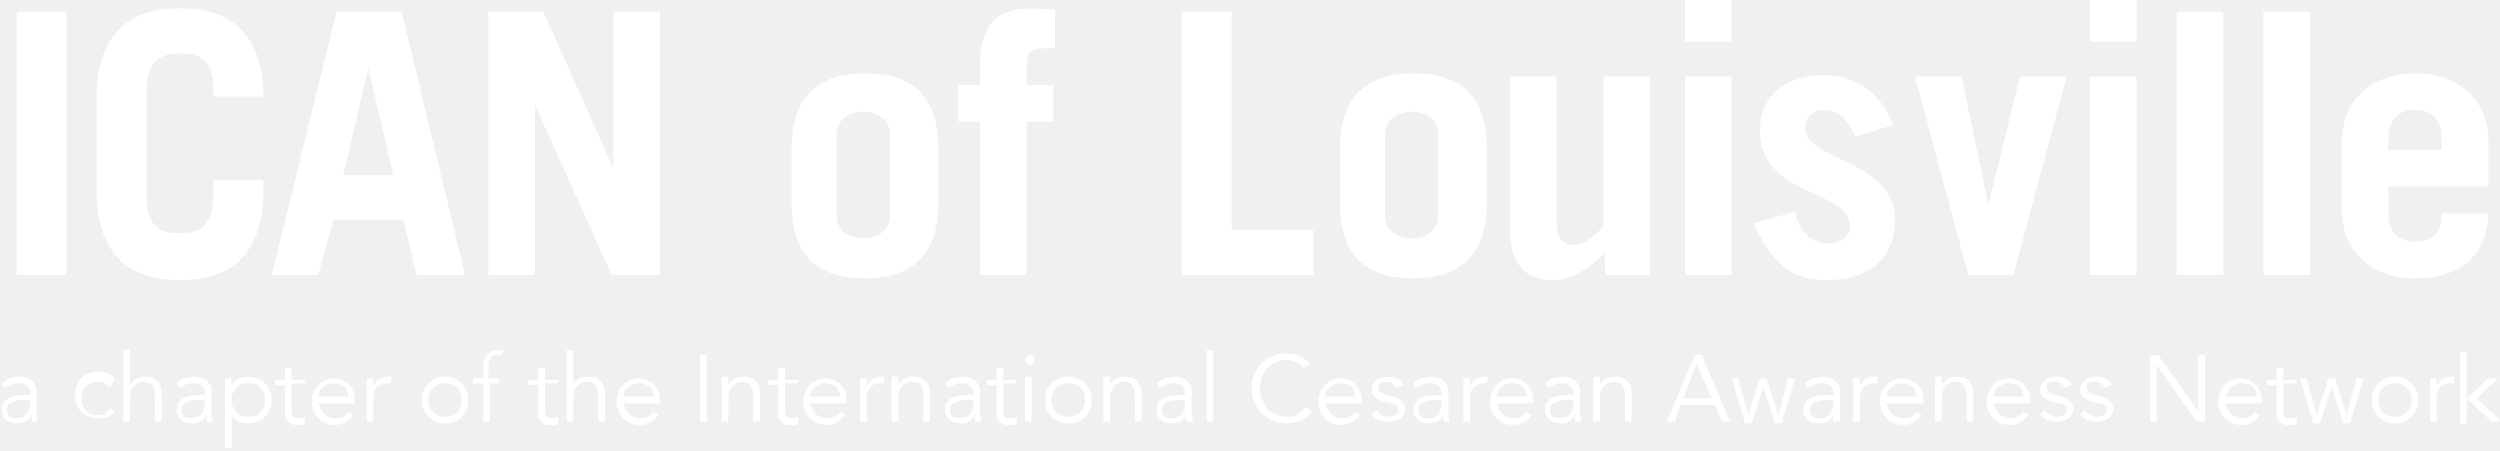
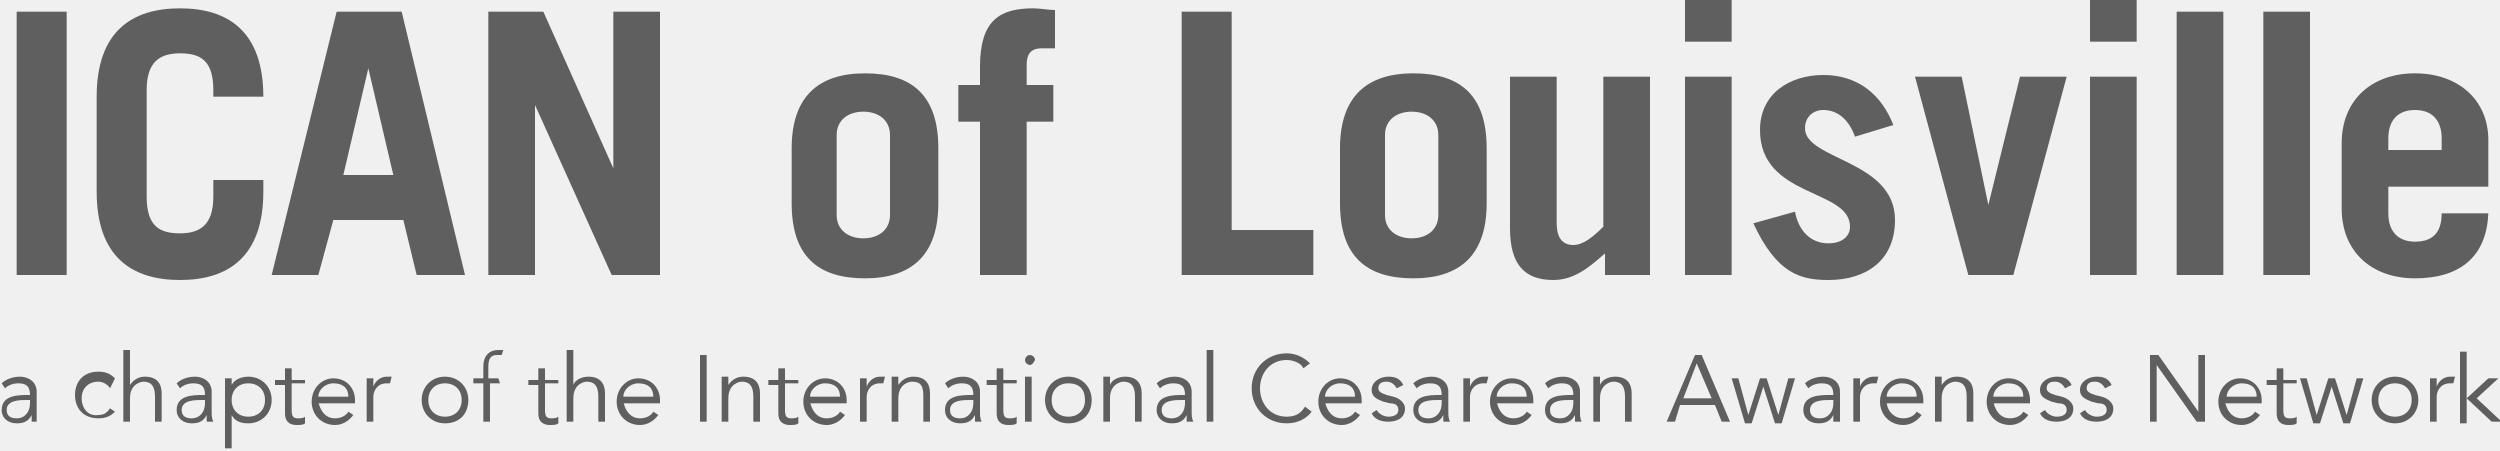
<svg xmlns="http://www.w3.org/2000/svg" version="1.1" id="Layer_1" x="0px" y="0px" width="150px" height="27px" viewBox="405 266.5 150 27" style="enable-background:new 405 266.5 150 27;" xml:space="preserve" preserveAspectRatio="XminYmin none">
  <style type="text/css">
- 	.st0{fill:#FFFFFF;}
+ 	.st0{fill:#605f5f;}
</style>
  <g id="humana">
</g>
  <g id="humana_vitality">
</g>
  <g id="jencare">
    <g>
      <path class="st0" d="M406.8,290.2L406.8,290.2c0-0.5-0.2-0.7-0.7-0.7c-0.3,0-0.6,0.1-0.8,0.3l-0.2-0.3c0.2-0.2,0.6-0.4,1.1-0.4    s1,0.3,1,0.9v1.2c0,0.2,0,0.4,0,0.6h-0.3c0-0.1,0-0.3,0-0.4l0,0c-0.2,0.4-0.5,0.5-0.9,0.5c-0.5,0-0.9-0.3-0.9-0.8    c0-0.9,1-0.9,1.6-0.9H406.8L406.8,290.2z M406.6,290.5c-0.4,0-1.2,0-1.2,0.6c0,0.4,0.3,0.5,0.6,0.5c0.5,0,0.8-0.4,0.8-0.9v-0.2    H406.6z" />
      <path class="st0" d="M411.6,289.8c-0.1-0.2-0.4-0.4-0.7-0.4c-0.6,0-1,0.4-1,1c0,0.6,0.4,1.1,1,1c0.3,0,0.5-0.1,0.7-0.4l0.3,0.2    c-0.3,0.3-0.6,0.4-1,0.4c-0.9,0-1.4-0.6-1.4-1.4c0-0.8,0.5-1.4,1.4-1.4c0.4,0,0.7,0.1,1,0.4L411.6,289.8z" />
      <path class="st0" d="M412.4,287.5h0.4v2.1l0,0c0.2-0.3,0.5-0.5,0.9-0.5c0.7,0,1,0.4,1,1v1.7h-0.4v-1.5c0-0.6-0.2-0.9-0.7-0.9    c-0.1,0-0.8,0.1-0.8,1v1.4h-0.4L412.4,287.5L412.4,287.5z" />
      <path class="st0" d="M417.3,290.2L417.3,290.2c0-0.5-0.2-0.7-0.7-0.7c-0.3,0-0.6,0.1-0.8,0.3l-0.2-0.3c0.2-0.2,0.6-0.4,1.1-0.4    s1,0.3,1,0.9v1.2c0,0.2,0,0.4,0.1,0.6h-0.4c0-0.1,0-0.3,0-0.4l0,0c-0.2,0.4-0.5,0.5-0.9,0.5c-0.5,0-0.9-0.3-0.9-0.8    c0-0.9,1-0.9,1.6-0.9H417.3L417.3,290.2z M417.1,290.5c-0.4,0-1.2,0-1.2,0.6c0,0.4,0.3,0.5,0.6,0.5c0.5,0,0.8-0.4,0.8-0.9v-0.2    H417.1z" />
      <path class="st0" d="M418.5,289.2h0.4v0.4l0,0c0.2-0.4,0.7-0.5,1-0.5c0.8,0,1.4,0.6,1.4,1.4c0,0.8-0.6,1.4-1.4,1.4    c-0.4,0-0.8-0.1-1-0.5l0,0v2h-0.4V289.2z M419.9,289.5c-0.6,0-1,0.4-1,1c0,0.6,0.4,1,1,1c0.6,0,1-0.4,1-1    C420.9,289.9,420.5,289.5,419.9,289.5z" />
      <path class="st0" d="M423.3,289.5h-0.8v1.6c0,0.4,0.1,0.5,0.4,0.5c0.1,0,0.3,0,0.4-0.1l0,0.4c-0.1,0.1-0.3,0.1-0.5,0.1    c-0.3,0-0.7-0.1-0.7-0.7v-1.7h-0.6v-0.3h0.6v-0.7h0.4v0.7h0.8C423.3,289.2,423.3,289.5,423.3,289.5z" />
      <path class="st0" d="M424.1,290.6c0.1,0.5,0.4,1,1,1c0.4,0,0.7-0.2,0.8-0.4l0.3,0.2c-0.3,0.4-0.7,0.6-1.1,0.6    c-0.8,0-1.4-0.6-1.4-1.4c0-0.8,0.6-1.4,1.3-1.4c0.8,0,1.3,0.6,1.3,1.3v0.2H424.1L424.1,290.6z M425.9,290.3c0-0.5-0.3-0.8-0.9-0.8    c-0.5,0-0.9,0.4-0.9,0.8H425.9z" />
      <path class="st0" d="M427,290c0-0.2,0-0.4,0-0.8h0.4v0.5l0,0c0.1-0.3,0.4-0.6,0.8-0.6c0.1,0,0.2,0,0.3,0l-0.1,0.4    c-0.1,0-0.1,0-0.2,0c-0.6,0-0.8,0.5-0.8,0.8v1.5H427V290L427,290z" />
      <path class="st0" d="M431.7,291.9c-0.8,0-1.4-0.6-1.4-1.4c0-0.8,0.6-1.4,1.4-1.4c0.8,0,1.4,0.6,1.4,1.4    C433.1,291.3,432.6,291.9,431.7,291.9z M431.7,289.5c-0.6,0-1,0.4-1,1c0,0.6,0.4,1,1,1c0.6,0,1-0.4,1-1    C432.7,289.9,432.3,289.5,431.7,289.5z" />
      <path class="st0" d="M435,289.5h-0.6v2.3h-0.4v-2.3h-0.6v-0.3h0.6v-0.7c0-0.7,0.4-1,0.9-1c0.1,0,0.2,0,0.3,0l-0.1,0.3    c-0.1,0-0.2,0-0.3,0c-0.4,0-0.5,0.3-0.5,0.7v0.7h0.6L435,289.5L435,289.5z" />
      <path class="st0" d="M438.5,289.5h-0.8v1.6c0,0.4,0.1,0.5,0.4,0.5c0.1,0,0.3,0,0.4-0.1l0,0.4c-0.1,0.1-0.3,0.1-0.5,0.1    c-0.3,0-0.7-0.1-0.7-0.7v-1.7h-0.6v-0.3h0.6v-0.7h0.4v0.7h0.8L438.5,289.5L438.5,289.5z" />
      <path class="st0" d="M439,287.5h0.4v2.1l0,0c0.1-0.3,0.5-0.5,0.9-0.5c0.7,0,1,0.4,1,1v1.7h-0.4v-1.5c0-0.6-0.2-0.9-0.7-0.9    c-0.1,0-0.8,0.1-0.8,1v1.4H439V287.5L439,287.5z" />
      <path class="st0" d="M442.4,290.6c0.1,0.5,0.4,1,1,1c0.4,0,0.7-0.2,0.8-0.4l0.3,0.2c-0.3,0.4-0.7,0.6-1.1,0.6    c-0.8,0-1.4-0.6-1.4-1.4c0-0.8,0.6-1.4,1.3-1.4c0.8,0,1.3,0.6,1.3,1.3v0.2H442.4L442.4,290.6z M444.2,290.3c0-0.5-0.3-0.8-0.9-0.8    c-0.5,0-0.9,0.4-0.9,0.8H444.2z" />
      <path class="st0" d="M447.4,291.8H447v-4h0.4V291.8z" />
      <path class="st0" d="M448.7,289.2c0,0.1,0,0.3,0,0.4l0,0c0.2-0.3,0.5-0.5,0.9-0.5c0.7,0,1,0.4,1,1v1.7h-0.4v-1.5    c0-0.6-0.2-0.9-0.7-0.9c-0.1,0-0.8,0.1-0.8,1v1.4h-0.4v-2.1c0-0.1,0-0.4,0-0.6H448.7z" />
      <path class="st0" d="M452.9,289.5h-0.8v1.6c0,0.4,0.1,0.5,0.4,0.5c0.1,0,0.3,0,0.4-0.1l0,0.4c-0.1,0.1-0.3,0.1-0.5,0.1    c-0.3,0-0.7-0.1-0.7-0.7v-1.7h-0.6v-0.3h0.6v-0.7h0.4v0.7h0.8L452.9,289.5L452.9,289.5z" />
      <path class="st0" d="M453.6,290.6c0.1,0.5,0.4,1,1,1c0.4,0,0.7-0.2,0.8-0.4l0.3,0.2c-0.3,0.4-0.7,0.6-1.1,0.6    c-0.8,0-1.4-0.6-1.4-1.4c0-0.8,0.6-1.4,1.3-1.4c0.8,0,1.3,0.6,1.3,1.3v0.2H453.6L453.6,290.6z M455.4,290.3c0-0.5-0.3-0.8-0.9-0.8    c-0.5,0-0.9,0.4-0.9,0.8H455.4z" />
      <path class="st0" d="M456.6,290c0-0.2,0-0.4,0-0.8h0.4v0.5l0,0c0.1-0.3,0.4-0.6,0.8-0.6c0.1,0,0.2,0,0.3,0l-0.1,0.4    c-0.1,0-0.1,0-0.2,0c-0.6,0-0.8,0.5-0.8,0.8v1.5h-0.4L456.6,290L456.6,290z" />
      <path class="st0" d="M458.9,289.2c0,0.1,0,0.3,0,0.4l0,0c0.2-0.3,0.5-0.5,0.9-0.5c0.7,0,1,0.4,1,1v1.7h-0.4v-1.5    c0-0.6-0.1-0.9-0.7-0.9c-0.1,0-0.8,0.1-0.8,1v1.4h-0.4v-2.1c0-0.1,0-0.4,0-0.6H458.9z" />
      <path class="st0" d="M463.4,290.2L463.4,290.2c0-0.5-0.2-0.7-0.7-0.7c-0.3,0-0.6,0.1-0.8,0.3l-0.2-0.3c0.2-0.2,0.6-0.4,1.1-0.4    s1,0.3,1,0.9v1.2c0,0.2,0,0.4,0.1,0.6h-0.4c0-0.1,0-0.3,0-0.4l0,0c-0.2,0.4-0.5,0.5-0.9,0.5c-0.5,0-0.9-0.3-0.9-0.8    c0-0.9,1-0.9,1.6-0.9H463.4L463.4,290.2z M463.2,290.5c-0.4,0-1.2,0-1.2,0.6c0,0.4,0.3,0.5,0.6,0.5c0.5,0,0.8-0.4,0.8-0.9v-0.2    H463.2z" />
      <path class="st0" d="M466,289.5h-0.8v1.6c0,0.4,0.1,0.5,0.4,0.5c0.1,0,0.3,0,0.4-0.1l0,0.4c-0.1,0.1-0.3,0.1-0.5,0.1    c-0.3,0-0.7-0.1-0.7-0.7v-1.7h-0.6v-0.3h0.6v-0.7h0.4v0.7h0.8L466,289.5L466,289.5z" />
      <path class="st0" d="M466.8,288.4c-0.1,0-0.3-0.1-0.3-0.3c0-0.1,0.1-0.3,0.3-0.3c0.1,0,0.3,0.1,0.3,0.3    C467,288.3,466.9,288.4,466.8,288.4z M466.9,291.8h-0.4v-2.7h0.4V291.8z" />
      <path class="st0" d="M469.1,291.9c-0.8,0-1.4-0.6-1.4-1.4c0-0.8,0.6-1.4,1.4-1.4c0.8,0,1.4,0.6,1.4,1.4    C470.5,291.3,470,291.9,469.1,291.9z M469.1,289.5c-0.6,0-1,0.4-1,1c0,0.6,0.4,1,1,1c0.6,0,1-0.4,1-1    C470.1,289.9,469.8,289.5,469.1,289.5z" />
      <path class="st0" d="M471.6,289.2c0,0.1,0,0.3,0,0.4l0,0c0.1-0.3,0.5-0.5,0.9-0.5c0.7,0,1,0.4,1,1v1.7h-0.4v-1.5    c0-0.6-0.2-0.9-0.7-0.9c-0.1,0-0.8,0.1-0.8,1v1.4h-0.4v-2.1c0-0.1,0-0.4,0-0.6H471.6z" />
      <path class="st0" d="M476.1,290.2L476.1,290.2c0-0.5-0.2-0.7-0.7-0.7c-0.3,0-0.6,0.1-0.8,0.3l-0.2-0.3c0.2-0.2,0.6-0.4,1.1-0.4    s1,0.3,1,0.9v1.2c0,0.2,0,0.4,0.1,0.6h-0.4c0-0.1,0-0.3,0-0.4l0,0c-0.2,0.4-0.5,0.5-0.9,0.5c-0.5,0-0.9-0.3-0.9-0.8    c0-0.9,1-0.9,1.6-0.9H476.1L476.1,290.2z M475.9,290.5c-0.4,0-1.2,0-1.2,0.6c0,0.4,0.3,0.5,0.6,0.5c0.5,0,0.8-0.4,0.8-0.9v-0.2    H475.9z" />
      <path class="st0" d="M477.8,291.8h-0.4v-4.3h0.4V291.8z" />
      <path class="st0" d="M483.7,291.2c-0.3,0.4-0.8,0.7-1.5,0.7c-1.2,0-2.1-0.9-2.1-2.1c0-1.2,0.9-2.1,2.1-2.1c0.5,0,1,0.2,1.4,0.6    l-0.4,0.3c-0.1-0.3-0.6-0.5-1-0.5c-1,0-1.6,0.8-1.6,1.7c0,0.9,0.6,1.7,1.6,1.7c0.4,0,0.8-0.1,1.1-0.6L483.7,291.2z" />
      <path class="st0" d="M484.5,290.6c0.1,0.5,0.4,1,1,1c0.4,0,0.7-0.2,0.8-0.4l0.3,0.2c-0.3,0.4-0.7,0.6-1.1,0.6    c-0.8,0-1.4-0.6-1.4-1.4c0-0.8,0.6-1.4,1.3-1.4c0.8,0,1.3,0.6,1.3,1.3v0.2H484.5L484.5,290.6z M486.3,290.3c0-0.5-0.3-0.8-0.9-0.8    c-0.5,0-0.9,0.4-0.9,0.8H486.3z" />
      <path class="st0" d="M488.8,289.8c-0.1-0.2-0.3-0.4-0.6-0.4s-0.5,0.1-0.5,0.4c0,0.2,0.2,0.3,0.5,0.4l0.4,0.1    c0.4,0.1,0.7,0.4,0.7,0.7c0,0.6-0.5,0.8-1,0.8c-0.4,0-0.8-0.1-1-0.5l0.3-0.2c0.1,0.2,0.4,0.4,0.7,0.4c0.3,0,0.6-0.1,0.6-0.4    c0-0.3-0.2-0.4-0.5-0.4l-0.4-0.1c-0.2-0.1-0.7-0.2-0.7-0.7c0-0.5,0.5-0.8,1-0.8c0.4,0,0.7,0.1,0.9,0.5L488.8,289.8z" />
      <path class="st0" d="M491.5,290.2L491.5,290.2c0-0.5-0.2-0.7-0.7-0.7c-0.3,0-0.6,0.1-0.8,0.3l-0.2-0.3c0.2-0.2,0.6-0.4,1.1-0.4    s1,0.3,1,0.9v1.2c0,0.2,0,0.4,0.1,0.6h-0.4c0-0.1,0-0.3,0-0.4l0,0c-0.2,0.4-0.5,0.5-0.9,0.5c-0.5,0-0.9-0.3-0.9-0.8    c0-0.9,1-0.9,1.6-0.9H491.5L491.5,290.2z M491.3,290.5c-0.4,0-1.2,0-1.2,0.6c0,0.4,0.3,0.5,0.6,0.5c0.5,0,0.8-0.4,0.8-0.9v-0.2    H491.3z" />
      <path class="st0" d="M492.8,290c0-0.2,0-0.4,0-0.8h0.4v0.5l0,0c0.1-0.3,0.4-0.6,0.8-0.6c0.1,0,0.2,0,0.3,0l-0.1,0.4    c-0.1,0-0.1,0-0.2,0c-0.6,0-0.8,0.5-0.8,0.8v1.5h-0.4L492.8,290L492.8,290z" />
      <path class="st0" d="M494.8,290.6c0.1,0.5,0.4,1,1,1c0.4,0,0.7-0.2,0.8-0.4l0.3,0.2c-0.3,0.4-0.7,0.6-1.1,0.6    c-0.8,0-1.4-0.6-1.4-1.4c0-0.8,0.6-1.4,1.3-1.4c0.8,0,1.3,0.6,1.3,1.3v0.2H494.8L494.8,290.6z M496.6,290.3c0-0.5-0.3-0.8-0.9-0.8    c-0.5,0-0.9,0.4-0.9,0.8H496.6z" />
      <path class="st0" d="M499.4,290.2L499.4,290.2c0-0.5-0.2-0.7-0.7-0.7c-0.3,0-0.6,0.1-0.8,0.3l-0.2-0.3c0.2-0.2,0.6-0.4,1.1-0.4    s1,0.3,1,0.9v1.2c0,0.2,0,0.4,0.1,0.6h-0.4c0-0.1,0-0.3,0-0.4l0,0c-0.2,0.4-0.5,0.5-0.9,0.5c-0.5,0-0.9-0.3-0.9-0.8    c0-0.9,1-0.9,1.6-0.9H499.4L499.4,290.2z M499.2,290.5c-0.4,0-1.2,0-1.2,0.6c0,0.4,0.3,0.5,0.6,0.5c0.5,0,0.8-0.4,0.8-0.9v-0.2    H499.2z" />
      <path class="st0" d="M501,289.2c0,0.1,0,0.3,0,0.4l0,0c0.1-0.3,0.5-0.5,0.9-0.5c0.7,0,1,0.4,1,1v1.7h-0.4v-1.5    c0-0.6-0.2-0.9-0.7-0.9c-0.1,0-0.8,0.1-0.8,1v1.4h-0.4v-2.1c0-0.1,0-0.4,0-0.6H501z" />
      <path class="st0" d="M505.5,291.8H505l1.7-4h0.4l1.7,4h-0.5l-0.4-1h-2.1L505.5,291.8z M506,290.4h1.7l-0.9-2.1L506,290.4z" />
      <path class="st0" d="M509.3,289.2l0.6,2.2l0,0l0.7-2.2h0.4l0.7,2.2l0,0l0.6-2.2h0.4l-0.8,2.7h-0.4l-0.7-2.2l0,0l-0.7,2.2h-0.4    l-0.8-2.7H509.3z" />
      <path class="st0" d="M515,290.2L515,290.2c0-0.5-0.2-0.7-0.7-0.7c-0.3,0-0.6,0.1-0.8,0.3l-0.2-0.3c0.2-0.2,0.6-0.4,1.1-0.4    c0.5,0,1,0.3,1,0.9v1.2c0,0.2,0,0.4,0,0.6H515c0-0.1,0-0.3,0-0.4l0,0c-0.2,0.4-0.5,0.5-0.9,0.5c-0.5,0-0.9-0.3-0.9-0.8    c0-0.9,1-0.9,1.6-0.9H515L515,290.2z M514.8,290.5c-0.4,0-1.2,0-1.2,0.6c0,0.4,0.3,0.5,0.6,0.5c0.5,0,0.8-0.4,0.8-0.9v-0.2H514.8z    " />
      <path class="st0" d="M516.2,290c0-0.2,0-0.4,0-0.8h0.4v0.5l0,0c0.1-0.3,0.4-0.6,0.8-0.6c0.1,0,0.2,0,0.3,0l-0.1,0.4    c-0.1,0-0.1,0-0.2,0c-0.6,0-0.8,0.5-0.8,0.8v1.5h-0.4L516.2,290L516.2,290z" />
      <path class="st0" d="M518.2,290.6c0,0.5,0.4,1,1,1c0.4,0,0.7-0.2,0.8-0.4l0.3,0.2c-0.3,0.4-0.7,0.6-1.1,0.6    c-0.8,0-1.4-0.6-1.4-1.4c0-0.8,0.6-1.4,1.3-1.4c0.8,0,1.3,0.6,1.3,1.3v0.2H518.2L518.2,290.6z M520,290.3c0-0.5-0.3-0.8-0.9-0.8    c-0.5,0-0.9,0.4-0.9,0.8H520z" />
      <path class="st0" d="M521.5,289.2c0,0.1,0,0.3,0,0.4l0,0c0.2-0.3,0.5-0.5,0.9-0.5c0.7,0,1,0.4,1,1v1.7h-0.4v-1.5    c0-0.6-0.2-0.9-0.7-0.9c-0.1,0-0.8,0.1-0.8,1v1.4h-0.4v-2.1c0-0.1,0-0.4,0-0.6H521.5z" />
      <path class="st0" d="M524.6,290.6c0.1,0.5,0.4,1,1,1c0.4,0,0.7-0.2,0.8-0.4l0.3,0.2c-0.3,0.4-0.7,0.6-1.1,0.6    c-0.8,0-1.4-0.6-1.4-1.4c0-0.8,0.6-1.4,1.3-1.4c0.8,0,1.3,0.6,1.3,1.3v0.2H524.6L524.6,290.6z M526.4,290.3c0-0.5-0.3-0.8-0.9-0.8    c-0.5,0-0.9,0.4-0.9,0.8H526.4z" />
      <path class="st0" d="M528.9,289.8c-0.1-0.2-0.3-0.4-0.6-0.4s-0.5,0.1-0.5,0.4c0,0.2,0.2,0.3,0.5,0.4l0.4,0.1    c0.4,0.1,0.7,0.4,0.7,0.7c0,0.6-0.5,0.8-1,0.8c-0.4,0-0.8-0.1-1-0.5l0.3-0.2c0.1,0.2,0.4,0.4,0.7,0.4s0.6-0.1,0.6-0.4    c0-0.3-0.2-0.4-0.5-0.4l-0.4-0.1c-0.2-0.1-0.7-0.2-0.7-0.7c0-0.5,0.5-0.8,1-0.8c0.4,0,0.7,0.1,0.9,0.5L528.9,289.8z" />
      <path class="st0" d="M531.3,289.8c-0.1-0.2-0.3-0.4-0.6-0.4c-0.3,0-0.5,0.1-0.5,0.4c0,0.2,0.2,0.3,0.5,0.4l0.4,0.1    c0.4,0.1,0.7,0.4,0.7,0.7c0,0.6-0.5,0.8-1,0.8c-0.4,0-0.8-0.1-1-0.5l0.3-0.2c0.1,0.2,0.4,0.4,0.7,0.4c0.3,0,0.6-0.1,0.6-0.4    c0-0.3-0.2-0.4-0.5-0.4l-0.4-0.1c-0.2-0.1-0.7-0.2-0.7-0.7c0-0.5,0.5-0.8,1-0.8c0.4,0,0.7,0.1,0.9,0.5L531.3,289.8z" />
      <path class="st0" d="M536.9,291.2L536.9,291.2v-3.4h0.4v4h-0.5l-2.4-3.4l0,0v3.4H534v-4h0.5L536.9,291.2z" />
      <path class="st0" d="M538.5,290.6c0.1,0.5,0.4,1,1,1c0.4,0,0.7-0.2,0.8-0.4l0.3,0.2c-0.3,0.4-0.7,0.6-1.1,0.6    c-0.8,0-1.4-0.6-1.4-1.4c0-0.8,0.6-1.4,1.3-1.4c0.8,0,1.3,0.6,1.3,1.3v0.2H538.5L538.5,290.6z M540.4,290.3c0-0.5-0.3-0.8-0.9-0.8    c-0.5,0-0.9,0.4-0.9,0.8H540.4z" />
      <path class="st0" d="M542.8,289.5H542v1.6c0,0.4,0.1,0.5,0.4,0.5c0.1,0,0.3,0,0.4-0.1l0,0.4c-0.1,0.1-0.3,0.1-0.5,0.1    c-0.3,0-0.7-0.1-0.7-0.7v-1.7h-0.6v-0.3h0.6v-0.7h0.4v0.7h0.8V289.5L542.8,289.5z" />
      <path class="st0" d="M543.4,289.2l0.6,2.2l0,0l0.7-2.2h0.4l0.7,2.2l0,0l0.6-2.2h0.4l-0.8,2.7h-0.4l-0.7-2.2l0,0l-0.7,2.2h-0.4    l-0.8-2.7H543.4z" />
      <path class="st0" d="M548.7,291.9c-0.8,0-1.4-0.6-1.4-1.4c0-0.8,0.6-1.4,1.4-1.4c0.8,0,1.4,0.6,1.4,1.4    C550.1,291.3,549.5,291.9,548.7,291.9z M548.7,289.5c-0.6,0-1,0.4-1,1c0,0.6,0.4,1,1,1c0.6,0,1-0.4,1-1    C549.7,289.9,549.3,289.5,548.7,289.5z" />
      <path class="st0" d="M550.8,290c0-0.2,0-0.4,0-0.8h0.4v0.5l0,0c0.1-0.3,0.4-0.6,0.8-0.6c0.1,0,0.2,0,0.3,0l-0.1,0.4    c-0.1,0-0.1,0-0.2,0c-0.6,0-0.8,0.5-0.8,0.8v1.5h-0.4L550.8,290L550.8,290z" />
      <path class="st0" d="M553,290.4l1.3-1.2h0.6l-1.3,1.2l1.5,1.4h-0.6L553,290.4l0,1.5h-0.4v-4.3h0.4L553,290.4L553,290.4z" />
    </g>
    <g>
      <path class="st0" d="M406,283v-15.8h3V283C409,283,406,283,406,283z" />
      <path class="st0" d="M413.8,278.3c0,1.8,0.8,2.2,2,2.2c1.2,0,2-0.5,2-2.2v-1h3v0.7c0,3.9-2.1,5.3-5,5.3s-5-1.4-5-5.3v-5.7    c0-3.9,2.1-5.3,5-5.3s5,1.4,5,5.3v0h-3v-0.4c0-1.8-0.8-2.2-2-2.2c-1.2,0-2,0.5-2,2.2C413.8,271.9,413.8,278.3,413.8,278.3z" />
      <path class="st0" d="M421.3,283l3.9-15.8h3.9l3.8,15.8H430l-0.8-3.3H425l-0.9,3.3H421.3z M425.6,277h3l-1.5-6.4h0L425.6,277z" />
      <path class="st0" d="M434.3,283v-15.8h3.3l4.2,9.4h0v-9.4h2.8V283h-2.9l-4.6-10.2h0V283C437,283,434.3,283,434.3,283z" />
      <path class="st0" d="M452.5,275.4c0-3.1,1.6-4.5,4.4-4.5c2.8,0,4.4,1.3,4.4,4.5v3.3c0,3.1-1.6,4.5-4.4,4.5c-2.8,0-4.4-1.3-4.4-4.5    V275.4z M455.2,279.4c0,0.9,0.7,1.4,1.6,1.4s1.6-0.5,1.6-1.4v-4.8c0-0.9-0.7-1.4-1.6-1.4s-1.6,0.5-1.6,1.4V279.4z" />
      <path class="st0" d="M468.3,269.4h-0.8c-0.7,0-0.9,0.4-0.9,1v1.2h1.6v2.2h-1.6v9.2h-2.8v-9.2h-1.3v-2.2h1.3v-1.1    c0-2.8,1.2-3.5,3.2-3.5c0.4,0,0.9,0.1,1.3,0.1V269.4z" />
      <path class="st0" d="M475.9,283v-15.8h3v13.1h4.9v2.7L475.9,283L475.9,283z" />
      <path class="st0" d="M485.4,275.4c0-3.1,1.6-4.5,4.4-4.5c2.8,0,4.4,1.3,4.4,4.5v3.3c0,3.1-1.6,4.5-4.4,4.5c-2.8,0-4.4-1.3-4.4-4.5    V275.4z M488.1,279.4c0,0.9,0.7,1.4,1.6,1.4s1.6-0.5,1.6-1.4v-4.8c0-0.9-0.7-1.4-1.6-1.4s-1.6,0.5-1.6,1.4V279.4z" />
      <path class="st0" d="M504,271.1V283h-2.7v-1.3c-1,0.9-1.9,1.6-3.1,1.6c-1.7,0-2.6-0.9-2.6-3.1v-9.1h2.8v8.8c0,0.8,0.3,1.3,1,1.3    c0.6,0,1.2-0.5,1.8-1.1v-9H504z" />
      <path class="st0" d="M506.1,269v-2.5h2.8v2.5H506.1z M508.9,271.1V283h-2.8v-11.9H508.9z" />
      <path class="st0" d="M516.3,274.7c-0.4-1.1-1.1-1.6-1.9-1.6c-0.6,0-1.1,0.4-1.1,1.1c0,1.9,5.4,1.9,5.4,5.5c0,2.4-1.7,3.6-4,3.6    c-1.7,0-3.1-0.4-4.5-3.4l2.5-0.7c0.2,1.1,0.9,1.9,2,1.9c0.8,0,1.3-0.4,1.3-1c0-2.3-5.4-1.7-5.4-5.8c0-2.2,1.8-3.3,3.8-3.3    c2.1,0,3.5,1.2,4.2,3L516.3,274.7z" />
      <path class="st0" d="M524.3,278.8L524.3,278.8l1.9-7.7h2.8l-3.2,11.9h-2.7l-3.2-11.9h2.8L524.3,278.8z" />
      <path class="st0" d="M530.4,269v-2.5h2.8v2.5H530.4z M533.2,271.1V283h-2.8v-11.9H533.2z" />
      <path class="st0" d="M535.6,267.2h2.8V283h-2.8V267.2z" />
      <path class="st0" d="M540.8,267.2h2.8V283h-2.8V267.2z" />
      <path class="st0" d="M548.3,277.7v1.6c0,1.2,0.7,1.7,1.6,1.7c1.2,0,1.6-0.7,1.6-1.7h2.8c-0.1,2.5-1.6,3.9-4.4,3.9    c-2.6,0-4.4-1.6-4.4-4.2v-3.9c0-2.6,1.8-4.2,4.4-4.2c2.6,0,4.4,1.6,4.4,4v2.8H548.3z M551.5,275.5v-0.7c0-1-0.5-1.7-1.6-1.7    s-1.6,0.7-1.6,1.7v0.7C548.3,275.5,551.5,275.5,551.5,275.5z" />
    </g>
  </g>
  <g id="great_for_you">
</g>
  <g id="dr._shep">
</g>
  <g id="ge">
</g>
  <g id="aha">
</g>
  <g id="diamond">
</g>
  <g id="brown_foreman">
</g>
  <g id="masterbrand">
</g>
  <g id="aristokraft">
</g>
  <g id="decora">
</g>
  <g id="gaither">
</g>
  <g id="unbridled_eve">
</g>
  <g id="papa_johns">
</g>
  <g id="dr_jan">
</g>
  <g id="lawn_pro">
</g>
  <g id="goo">
</g>
  <g id="b__x26__b">
</g>
  <g id="mindy_smith">
</g>
  <g id="tesseract">
</g>
  <g id="grandparents.com">
</g>
  <g id="ican">
</g>
  <g id="my_well_being">
</g>
  <g id="apple_patch">
</g>
</svg>
